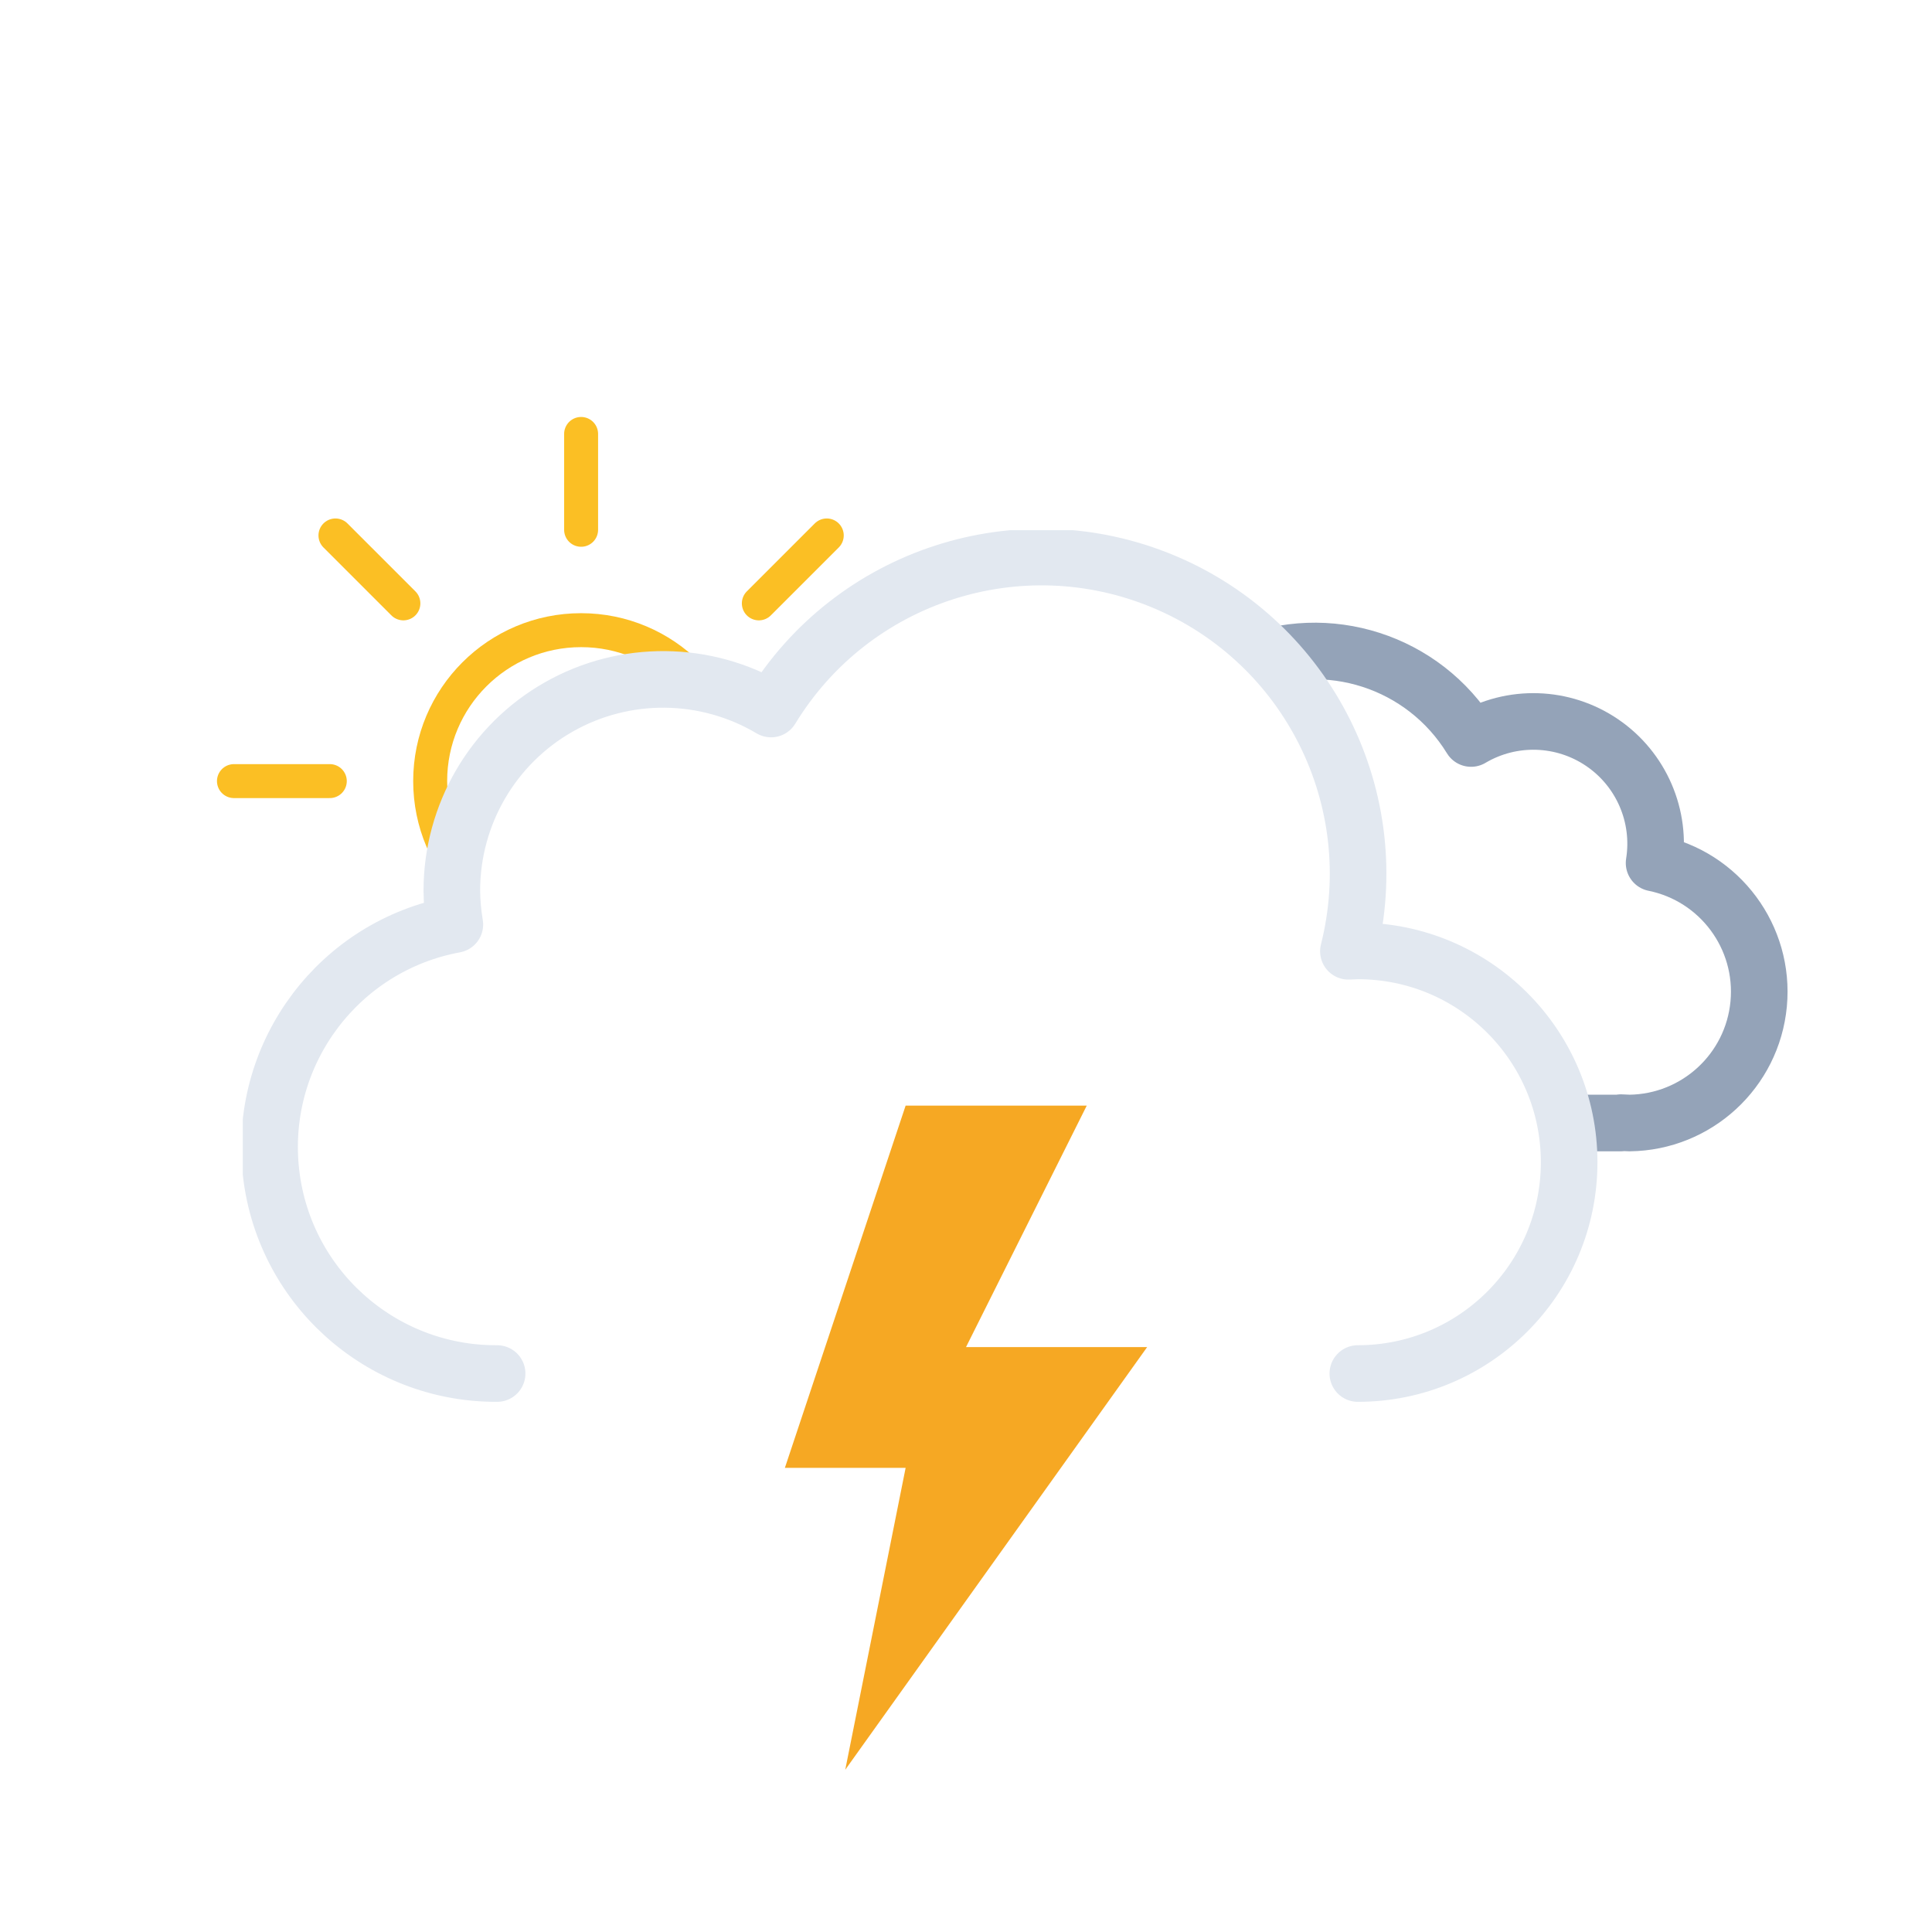
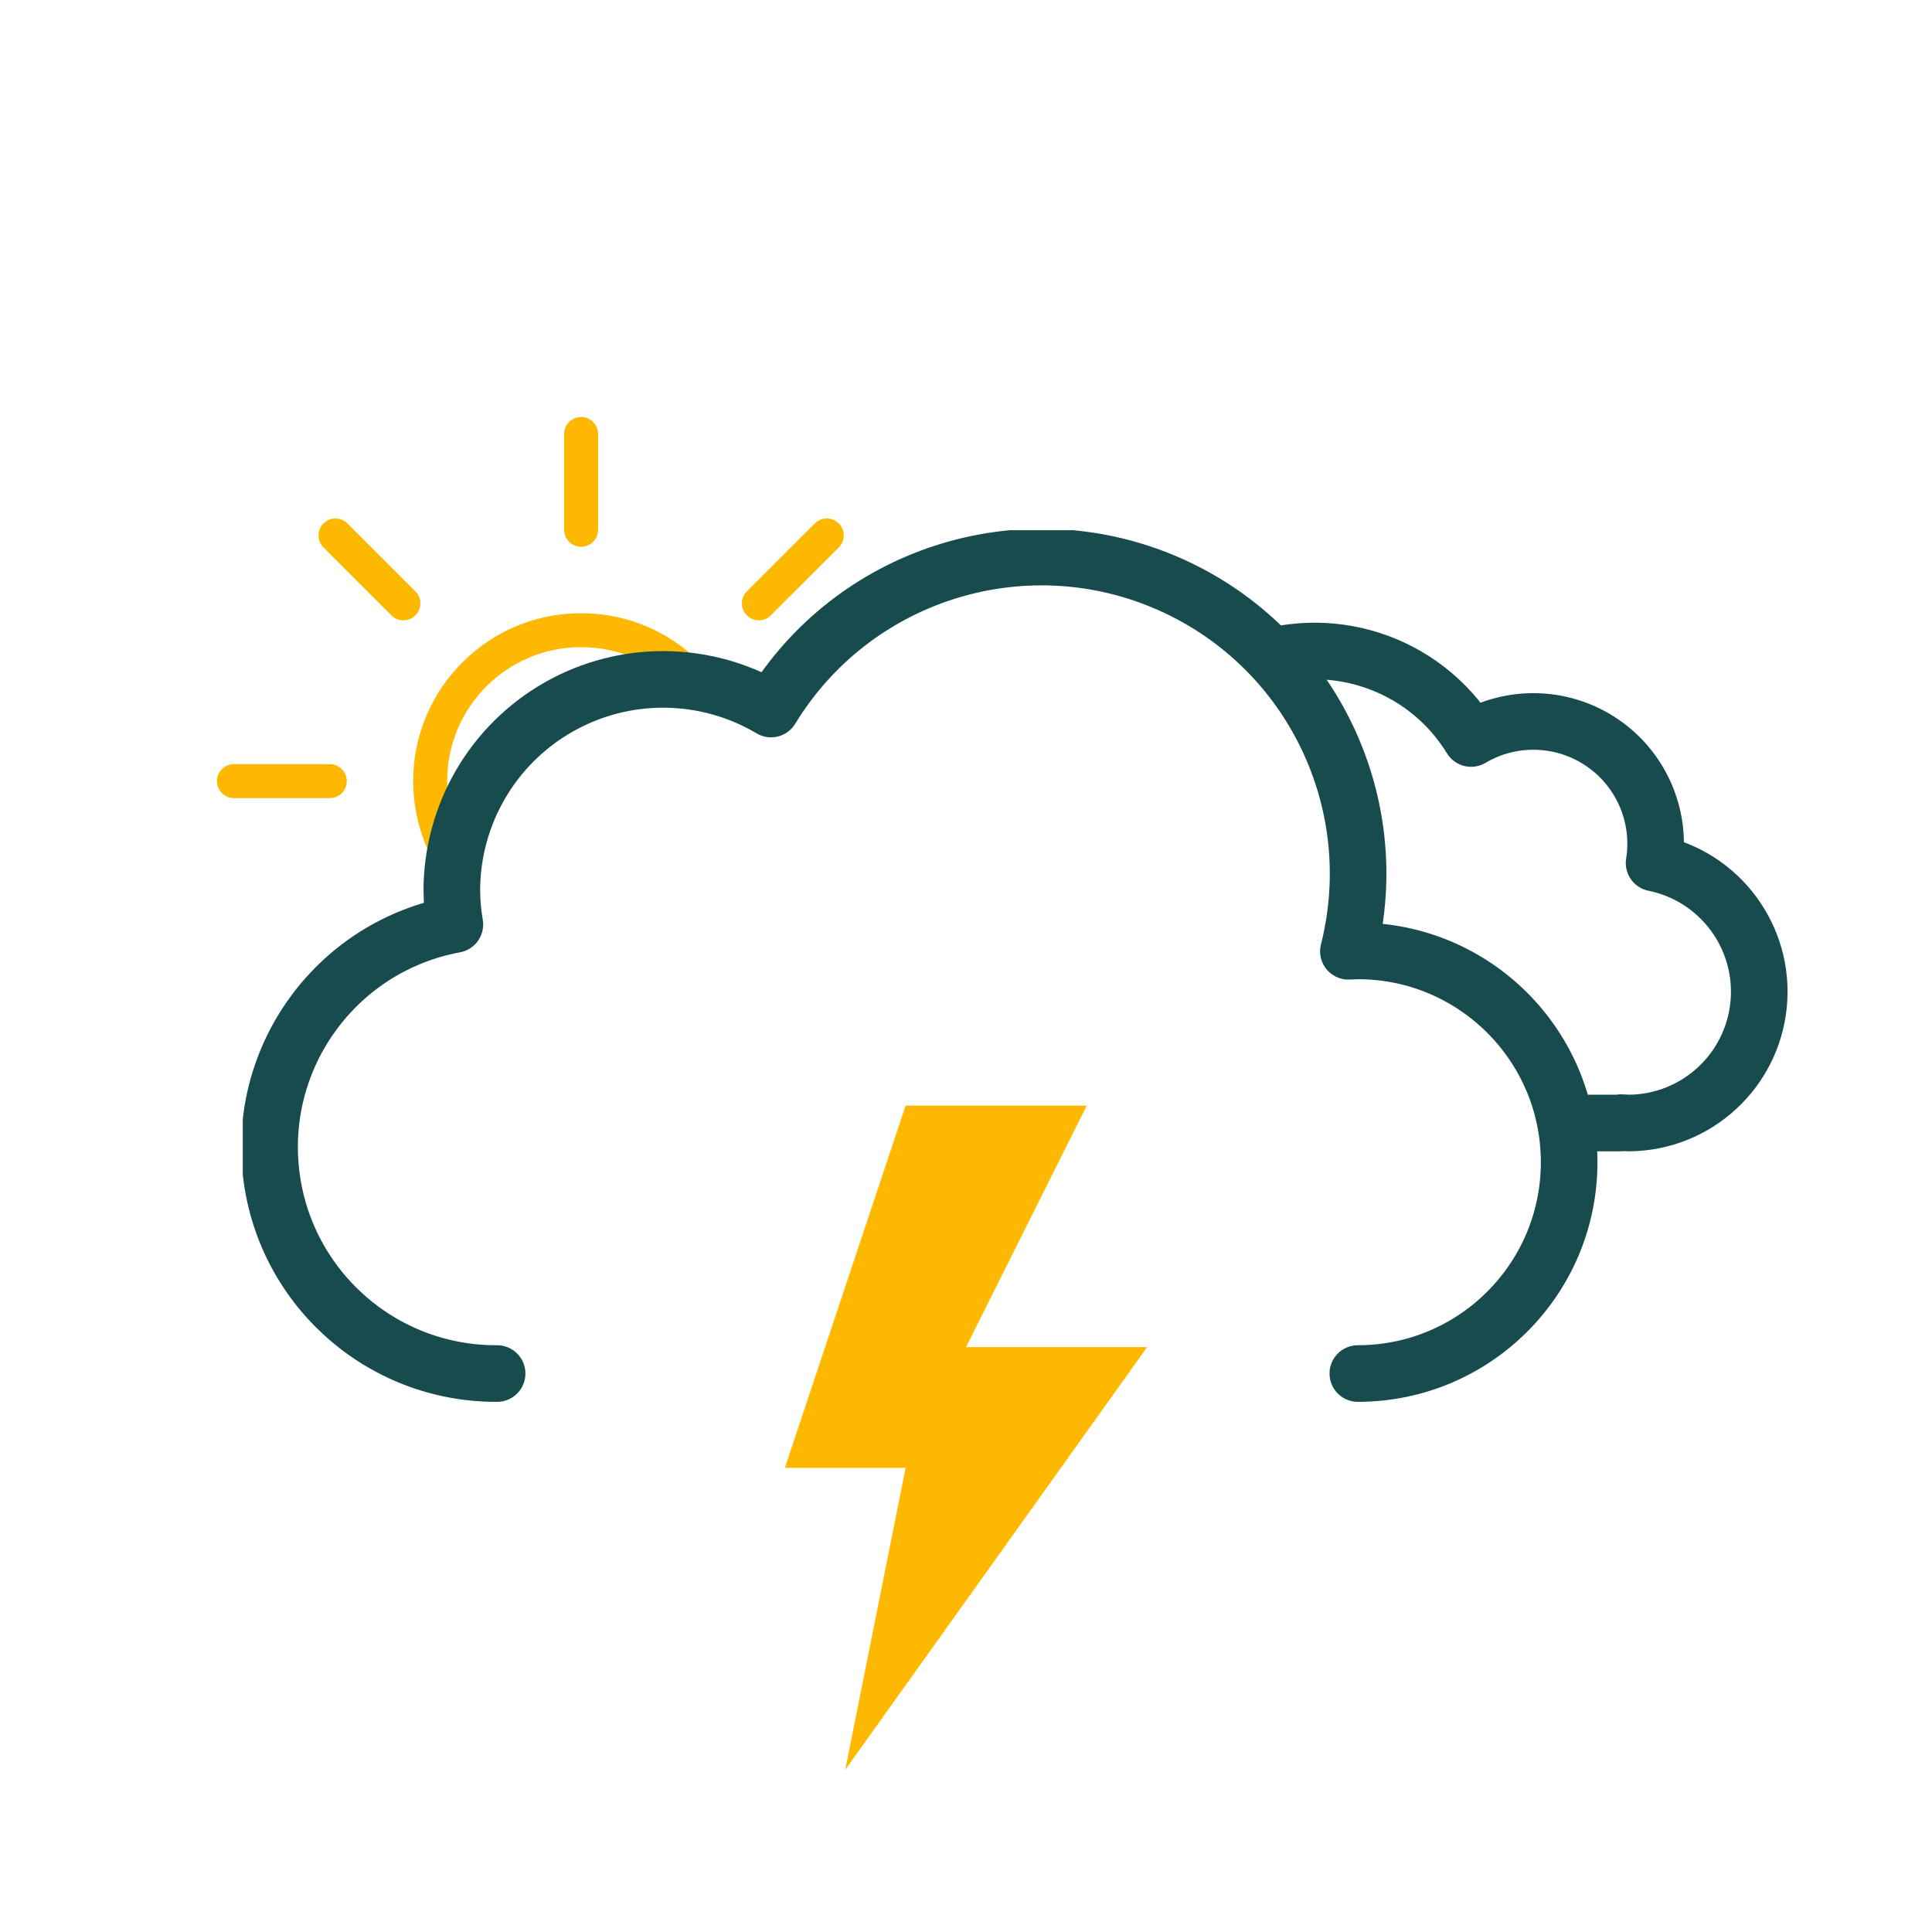
<svg xmlns="http://www.w3.org/2000/svg" xmlns:xlink="http://www.w3.org/1999/xlink" viewBox="0 0 512 512">
  <defs>
    <symbol id="d" viewBox="0 0 193 193">
-       <circle cx="96.5" cy="96.5" r="40" fill="none" stroke="#fbbf24" stroke-miterlimit="10" stroke-width="9" />
-       <path fill="none" stroke="#fbbf24" stroke-linecap="round" stroke-miterlimit="10" stroke-width="9" d="M96.5 29.9V4.5m0 184v-25.4m47.1-113.7 18-18M31.4 161.6l18-18m0-94.2-18-18m130.2 130.2-18-18M4.5 96.5h25.4m158.6 0h-25.4">
+       <circle cx="96.5" cy="96.5" r="40" fill="none" stroke="#FFB800" stroke-miterlimit="10" stroke-width="9" />
+       <path fill="none" stroke="#FFB800" stroke-linecap="round" stroke-miterlimit="10" stroke-width="9" d="M96.5 29.9V4.5m0 184v-25.4m47.1-113.7 18-18M31.4 161.6l18-18m0-94.2-18-18m130.2 130.2-18-18M4.5 96.5h25.4m158.6 0h-25.4">
        <animateTransform additive="sum" attributeName="transform" dur="6s" repeatCount="indefinite" type="rotate" values="0 96.5 96.5; 45 96.5 96.5" />
      </path>
    </symbol>
    <symbol id="f" viewBox="0 0 214.3 140.1">
-       <path fill="none" stroke="#94a3b8" stroke-linejoin="round" stroke-width="15" d="M7.5 100.2a32.4 32.4 0 0032.4 32.4h129.8v-.1l2.3.1a34.8 34.8 0 006.5-68.9 32.4 32.4 0 00-48.5-33 48.6 48.6 0 00-88.6 37.1h-1.5a32.4 32.4 0 00-32.4 32.4Z" />
+       <path fill="none" stroke="#174B4D" stroke-linejoin="round" stroke-width="15" d="M7.5 100.2a32.4 32.4 0 0032.4 32.4h129.8v-.1l2.3.1a34.8 34.8 0 006.5-68.9 32.4 32.4 0 00-48.5-33 48.6 48.6 0 00-88.6 37.1h-1.5a32.4 32.4 0 00-32.4 32.4Z" />
    </symbol>
    <symbol id="g" viewBox="0 0 359 231">
-       <path fill="none" stroke="#e2e8f0" stroke-linecap="round" stroke-linejoin="round" stroke-width="15" d="M295.5 223.5a56 56 0 000-112l-2.5.1a83.9 83.9 0 00-153-64.2 56 56 0 00-84.6 48.1 56.6 56.6 0 00.8 9 60 60 0 0011.2 119" />
+       <path fill="none" stroke="#174b4d" stroke-linecap="round" stroke-linejoin="round" stroke-width="15" d="M295.5 223.5a56 56 0 000-112l-2.5.1a83.9 83.9 0 00-153-64.2 56 56 0 00-84.6 48.1 56.6 56.6 0 00.8 9 60 60 0 0011.2 119" />
    </symbol>
    <symbol id="e" overflow="visible" viewBox="0 0 447.7 371.5">
      <g clip-path="url(#a)">
        <use xlink:href="#f" width="214.3" height="140.1" transform="translate(195.51 165.01)">
          <animateTransform additive="sum" attributeName="transform" dur="6s" repeatCount="indefinite" type="translate" values="-9 0; 9 0; -9 0" />
        </use>
      </g>
      <use xlink:href="#g" width="359" height="231" transform="translate(0 140.5)">
        <animateTransform additive="sum" attributeName="transform" dur="6s" repeatCount="indefinite" type="translate" values="-18 0; 18 0; -18 0" />
      </use>
    </symbol>
    <symbol id="c" viewBox="0 0 512 371.5">
      <g clip-path="url(#b)">
        <use xlink:href="#d" width="193" height="193" transform="translate(57.5 110.5)" />
      </g>
      <use xlink:href="#e" width="447.7" height="371.5" transform="translate(64.34)" />
    </symbol>
    <symbol id="h" overflow="visible" viewBox="0 0 128 56">
-       <path fill="#0a5ad4" d="M8 56a8 8 0 01-8-8V8a8 8 0 0116 0v40a8 8 0 01-8 8Z" opacity="0">
+       <path fill="#16BAFF" d="M8 56a8 8 0 01-8-8V8a8 8 0 0116 0v40a8 8 0 01-8 8Z" opacity="0">
        <animateTransform id="x1" additive="sum" attributeName="transform" begin="0s; x1.end+.33s" dur=".67s" type="translate" values="0 -60; 0 60" />
        <animate id="y1" attributeName="opacity" begin="0s; y1.end+.33s" dur=".67s" keyTimes="0; .25; 1" values="0; 1; 0" />
      </path>
-       <path fill="#0a5ad4" d="M64 56a8 8 0 01-8-8V8a8 8 0 0116 0v40a8 8 0 01-8 8Z" opacity="0">
+       <path fill="#16BAFF" d="M64 56a8 8 0 01-8-8V8a8 8 0 0116 0v40a8 8 0 01-8 8Z" opacity="0">
        <animateTransform id="x2" additive="sum" attributeName="transform" begin=".33s; x2.end+.33s" dur=".67s" type="translate" values="0 -60; 0 60" />
        <animate id="y2" attributeName="opacity" begin=".33s; y2.end+.33s" dur=".67s" keyTimes="0; .25; 1" values="0; 1; 0" />
      </path>
-       <path fill="#0a5ad4" d="M120 56a8 8 0 01-8-8V8a8 8 0 0116 0v40a8 8 0 01-8 8Z" opacity="0">
+       <path fill="#16BAFF" d="M120 56a8 8 0 01-8-8V8a8 8 0 0116 0v40a8 8 0 01-8 8Z" opacity="0">
        <animateTransform id="x3" additive="sum" attributeName="transform" begin="-.33s; x3.end+.33s" dur=".67s" type="translate" values="0 -60; 0 60" />
        <animate id="y3" attributeName="opacity" begin="-.33s; y3.end+.33s" dur=".67s" keyTimes="0; .25; 1" values="0; 1; 0" />
      </path>
    </symbol>
    <symbol id="i" viewBox="0 0 96 176">
-       <path fill="#f6a823" d="M32 0 0 96h32l-16 80L96 64H48L80 0H32z">
+       <path fill="#FFB800" d="M32 0 0 96h32l-16 80L96 64H48L80 0H32z">
        <animate id="x1" attributeName="opacity" begin="0s; x1.end+.67s" dur="1.33s" keyTimes="0; .38; .5; .63; .75; .86; .94; 1" values="1; 1; 0; 1; 0; 1; 0; 1" />
      </path>
    </symbol>
    <clipPath id="a">
      <path fill="none" d="M351.5 308a56 56 0 00-56-56l-2.5.1A83.7 83.7 0 00211.5 148V0h236.2v308Z">
        <animateTransform additive="sum" attributeName="transform" dur="6s" repeatCount="indefinite" type="translate" values="-18 0; 18 0; -18 0" />
      </path>
    </clipPath>
    <clipPath id="b">
      <path fill="none" d="M276 148a83.8 83.8 0 00-71.4 40 56 56 0 00-84.6 48 56.6 56.6 0 00.8 9A60 60 0 0072 304H0V0h276Z">
        <animateTransform additive="sum" attributeName="transform" dur="6s" repeatCount="indefinite" type="translate" values="-18 0; 18 0; -18 0" />
      </path>
    </clipPath>
  </defs>
  <use xlink:href="#c" width="512" height="371.5" />
  <use xlink:href="#h" width="128" height="56" transform="translate(192 344)" />
  <use xlink:href="#i" width="96" height="176" transform="translate(208 293)" />
</svg>
